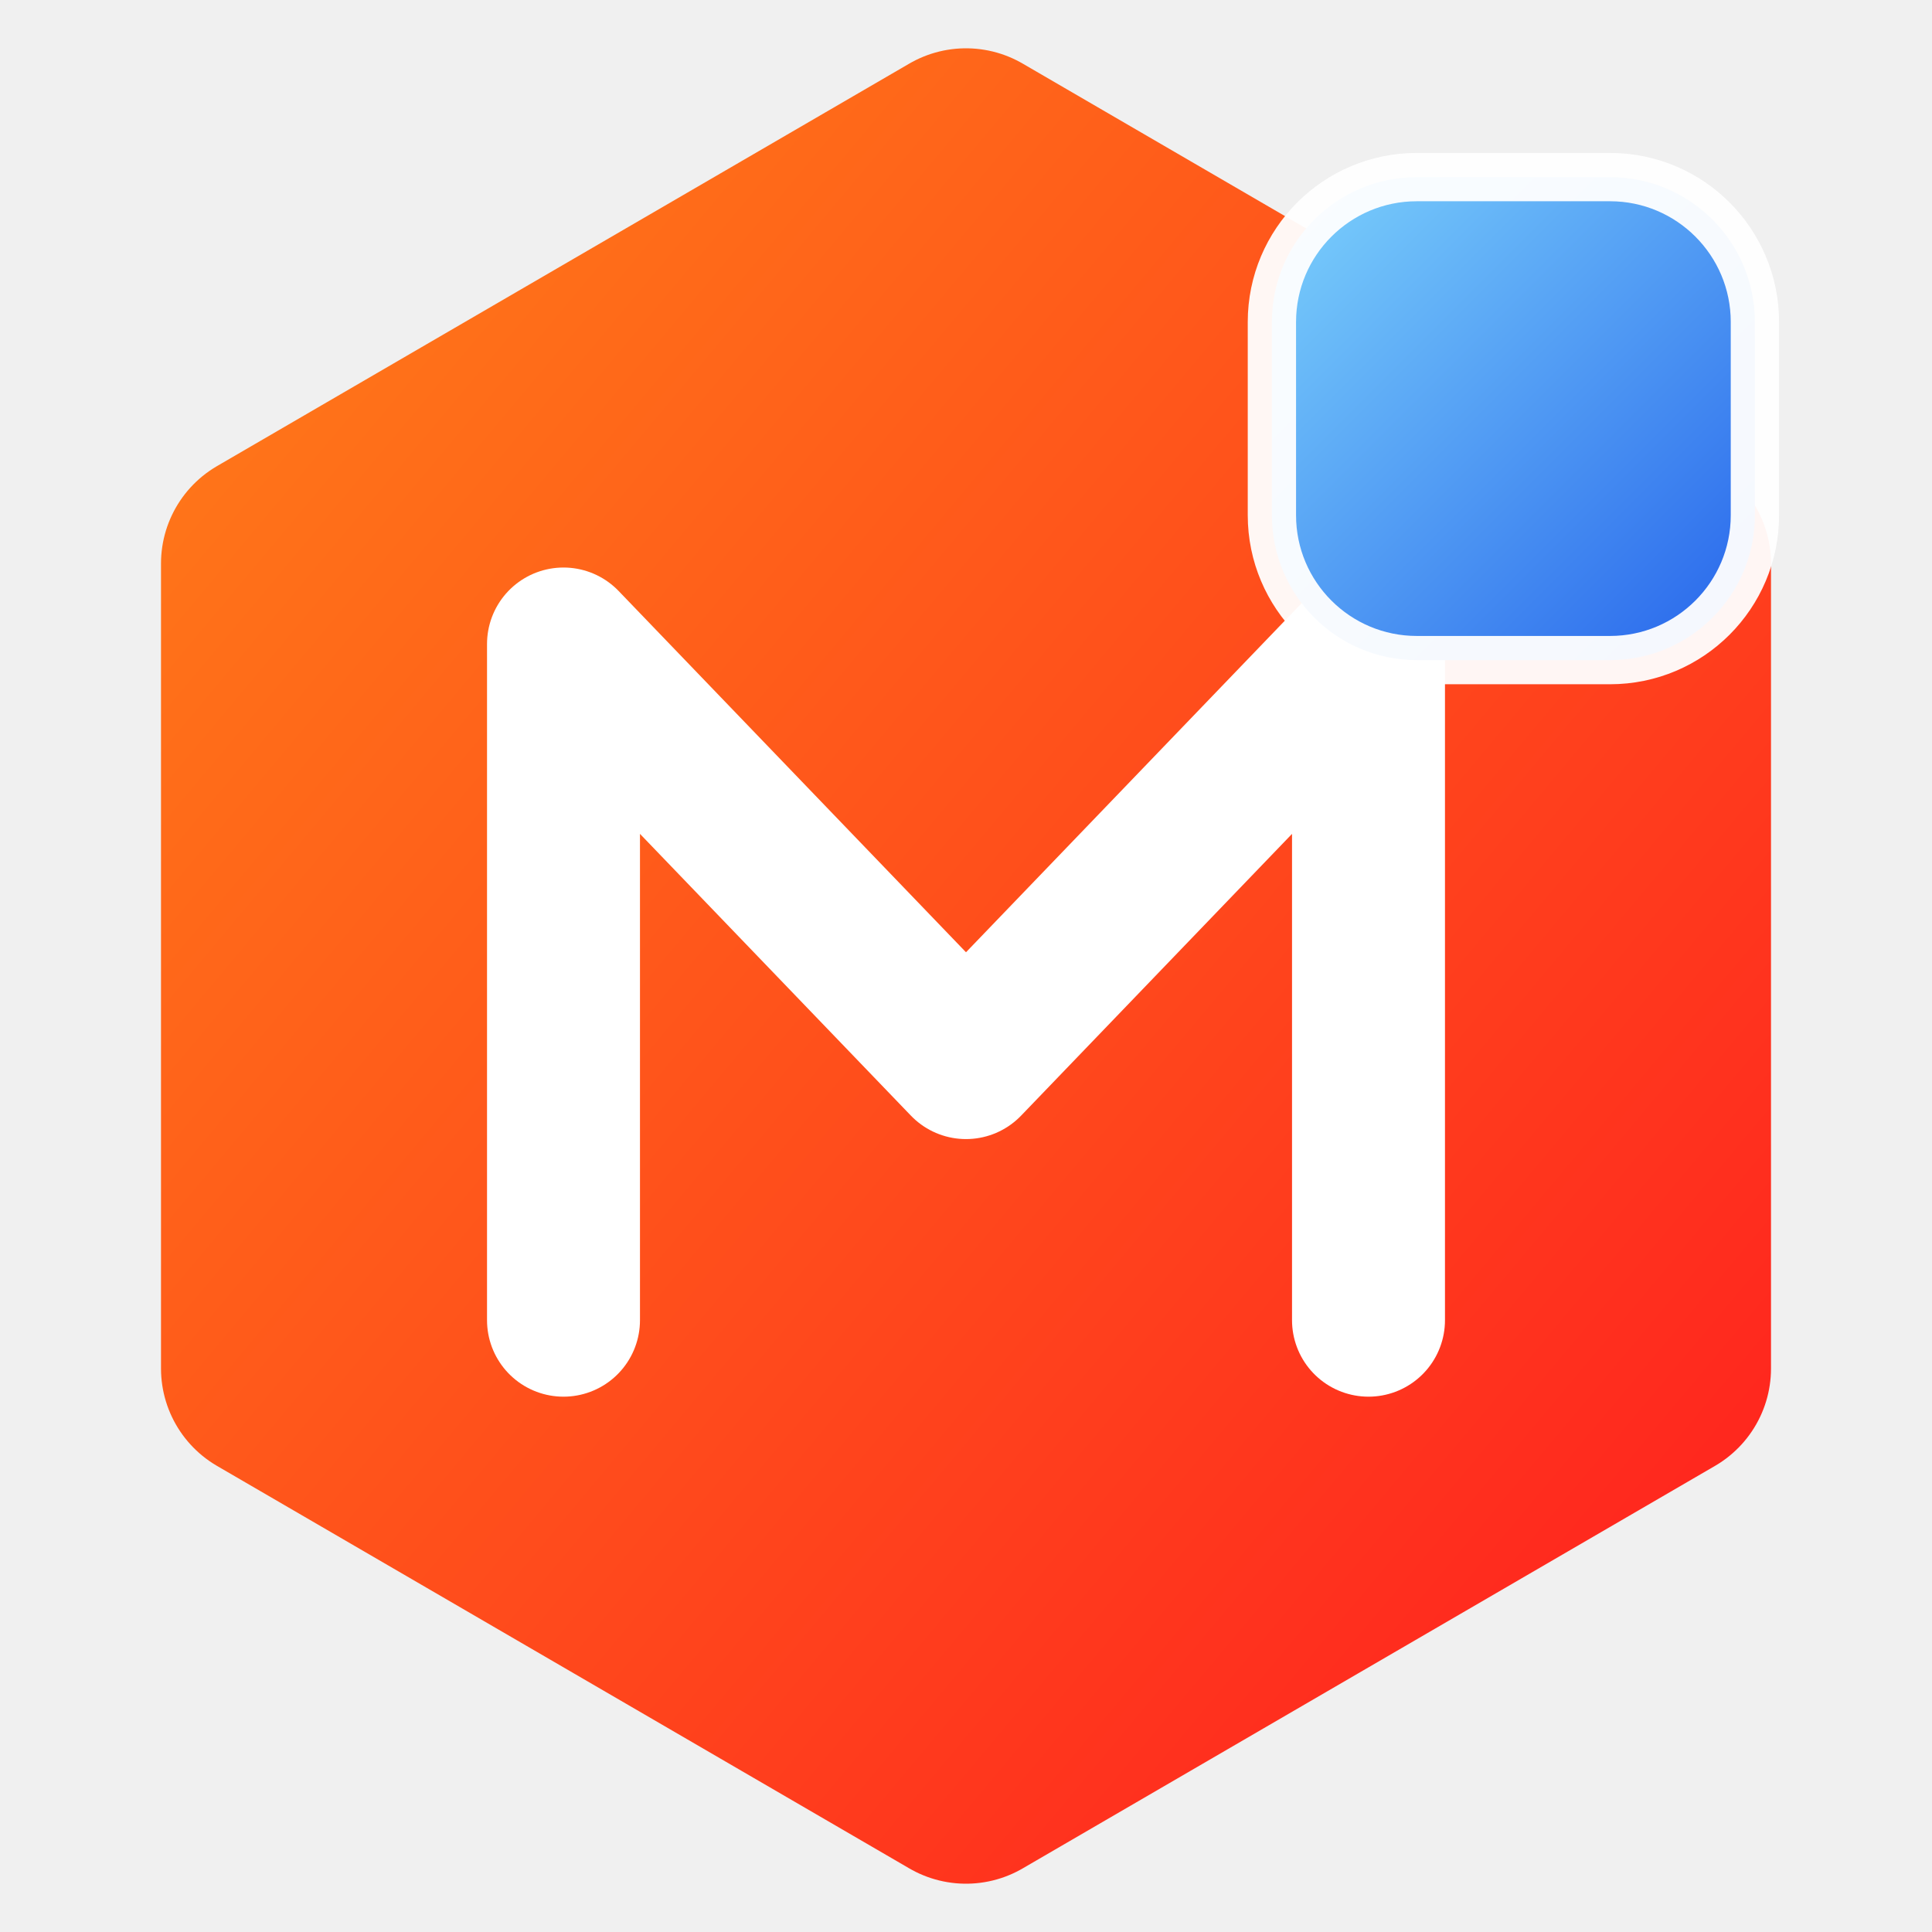
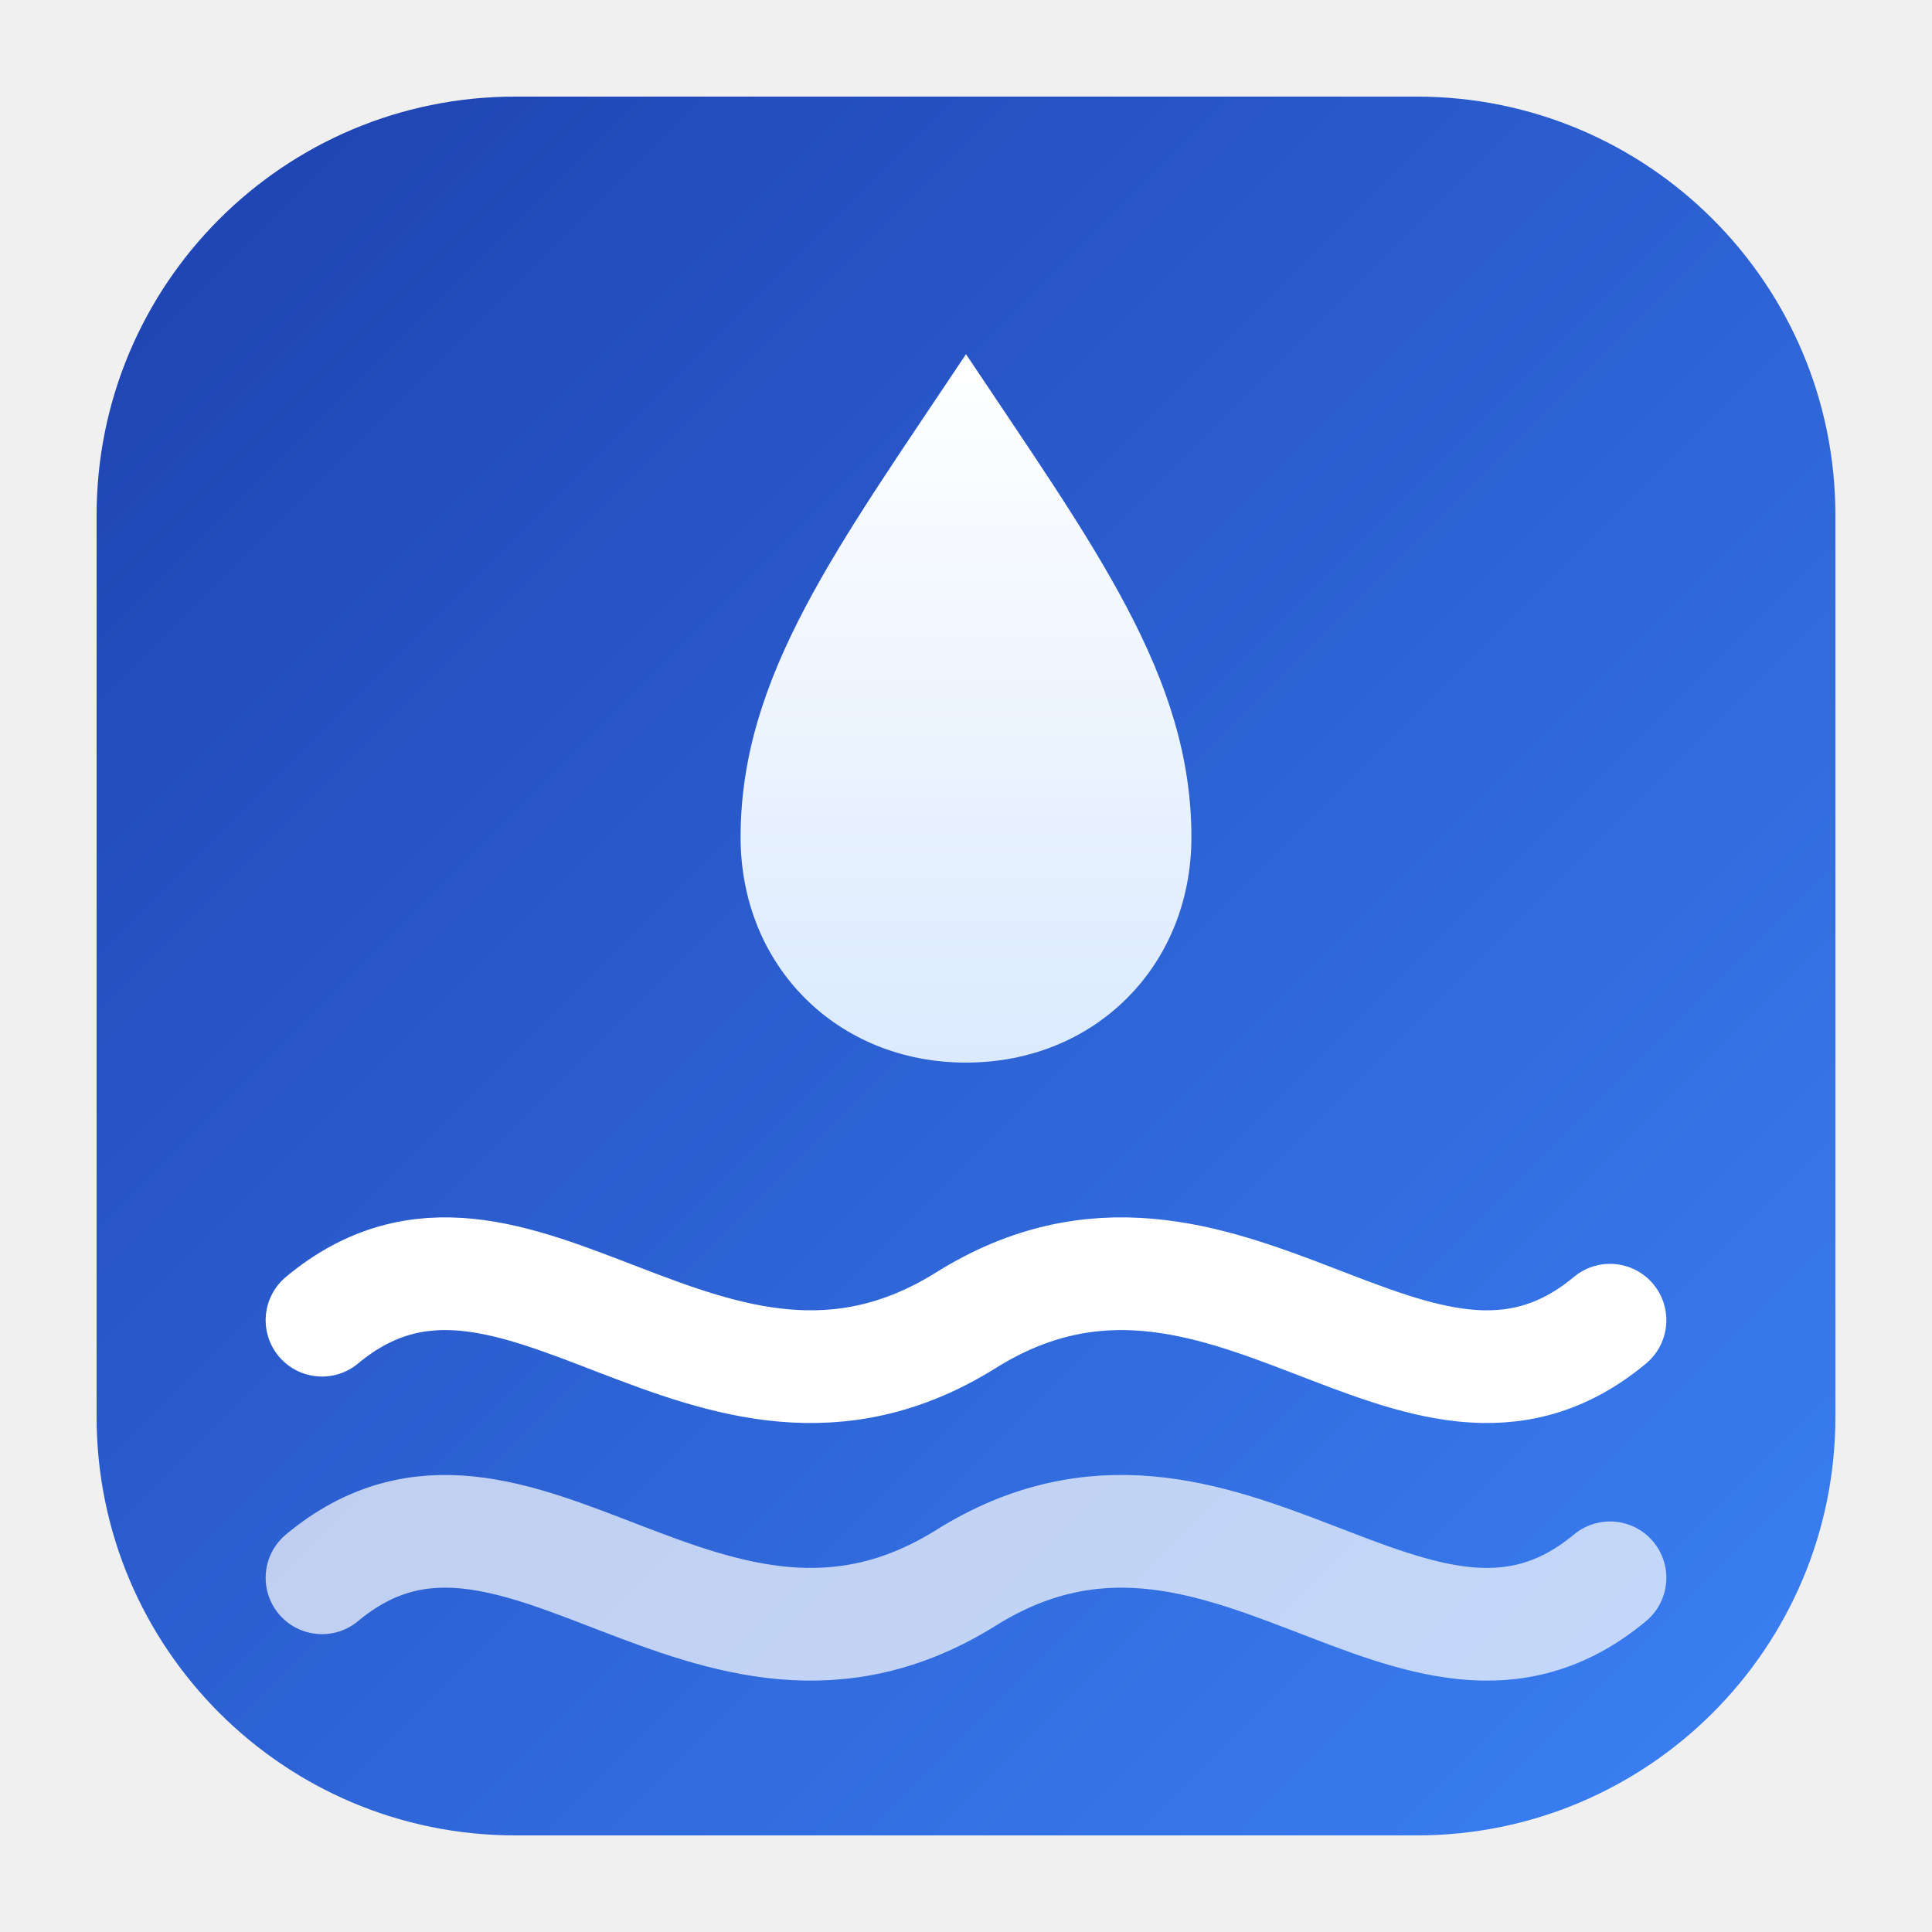
- <svg xmlns="http://www.w3.org/2000/svg" viewBox="0 0 120 120" width="120" height="120" role="img" aria-label="Brand mark">
+ <svg xmlns="http://www.w3.org/2000/svg" viewBox="0 0 120 120" role="img" aria-label="BlueOcean">
  <defs>
-     <linearGradient id="hexGradient" x1="0%" y1="0%" x2="100%" y2="100%">
-       <stop offset="0%" stop-color="#FF7A18" />
-       <stop offset="100%" stop-color="#FF211F" />
+     <linearGradient id="bo-tile" x1="0%" y1="0%" x2="100%" y2="100%">
+       <stop offset="0%" stop-color="#1E40AF" />
+       <stop offset="100%" stop-color="#3B82F6" />
    </linearGradient>
-     <linearGradient id="dotGradient" x1="0%" y1="0%" x2="100%" y2="100%">
-       <stop offset="0%" stop-color="#7DD3FC" />
-       <stop offset="100%" stop-color="#2563EB" />
+     <linearGradient id="bo-drop" x1="0%" y1="0%" x2="0%" y2="100%">
+       <stop offset="0%" stop-color="#ffffff" />
+       <stop offset="100%" stop-color="#DBEAFE" />
    </linearGradient>
  </defs>
-   <polygon points="60,10 103,35 103,85 60,110 17,85 17,35" fill="url(#hexGradient)" stroke="url(#hexGradient)" stroke-width="14" stroke-linejoin="round" />
-   <path d="M35,82 L35,40 L60,66 L85,40 L85,82" fill="none" stroke="#ffffff" stroke-width="9.5" stroke-linecap="round" stroke-linejoin="round" />
-   <rect x="79" y="11" width="30" height="30" rx="9" ry="9" fill="url(#dotGradient)" />
-   <rect x="79" y="11" width="30" height="30" rx="9" ry="9" fill="none" stroke="#ffffff" stroke-width="3" opacity="0.95" />
+   <rect x="6" y="6" width="108" height="108" rx="26" ry="26" fill="url(#bo-tile)" />
+   <path d="M60 22 C 52 34, 46 42, 46 52 C 46 60, 52 66, 60 66 C 68 66, 74 60, 74 52 C 74 42, 68 34, 60 22 Z" fill="url(#bo-drop)" />
+   <path d="M20 82 C 32 72, 44 92, 60 82 C 76 72, 88 92, 100 82" fill="none" stroke="#ffffff" stroke-width="7" stroke-linecap="round" />
+   <path d="M20 98 C 32 88, 44 108, 60 98 C 76 88, 88 108, 100 98" fill="none" stroke="#ffffff" stroke-width="7" stroke-linecap="round" opacity="0.7" />
</svg>
